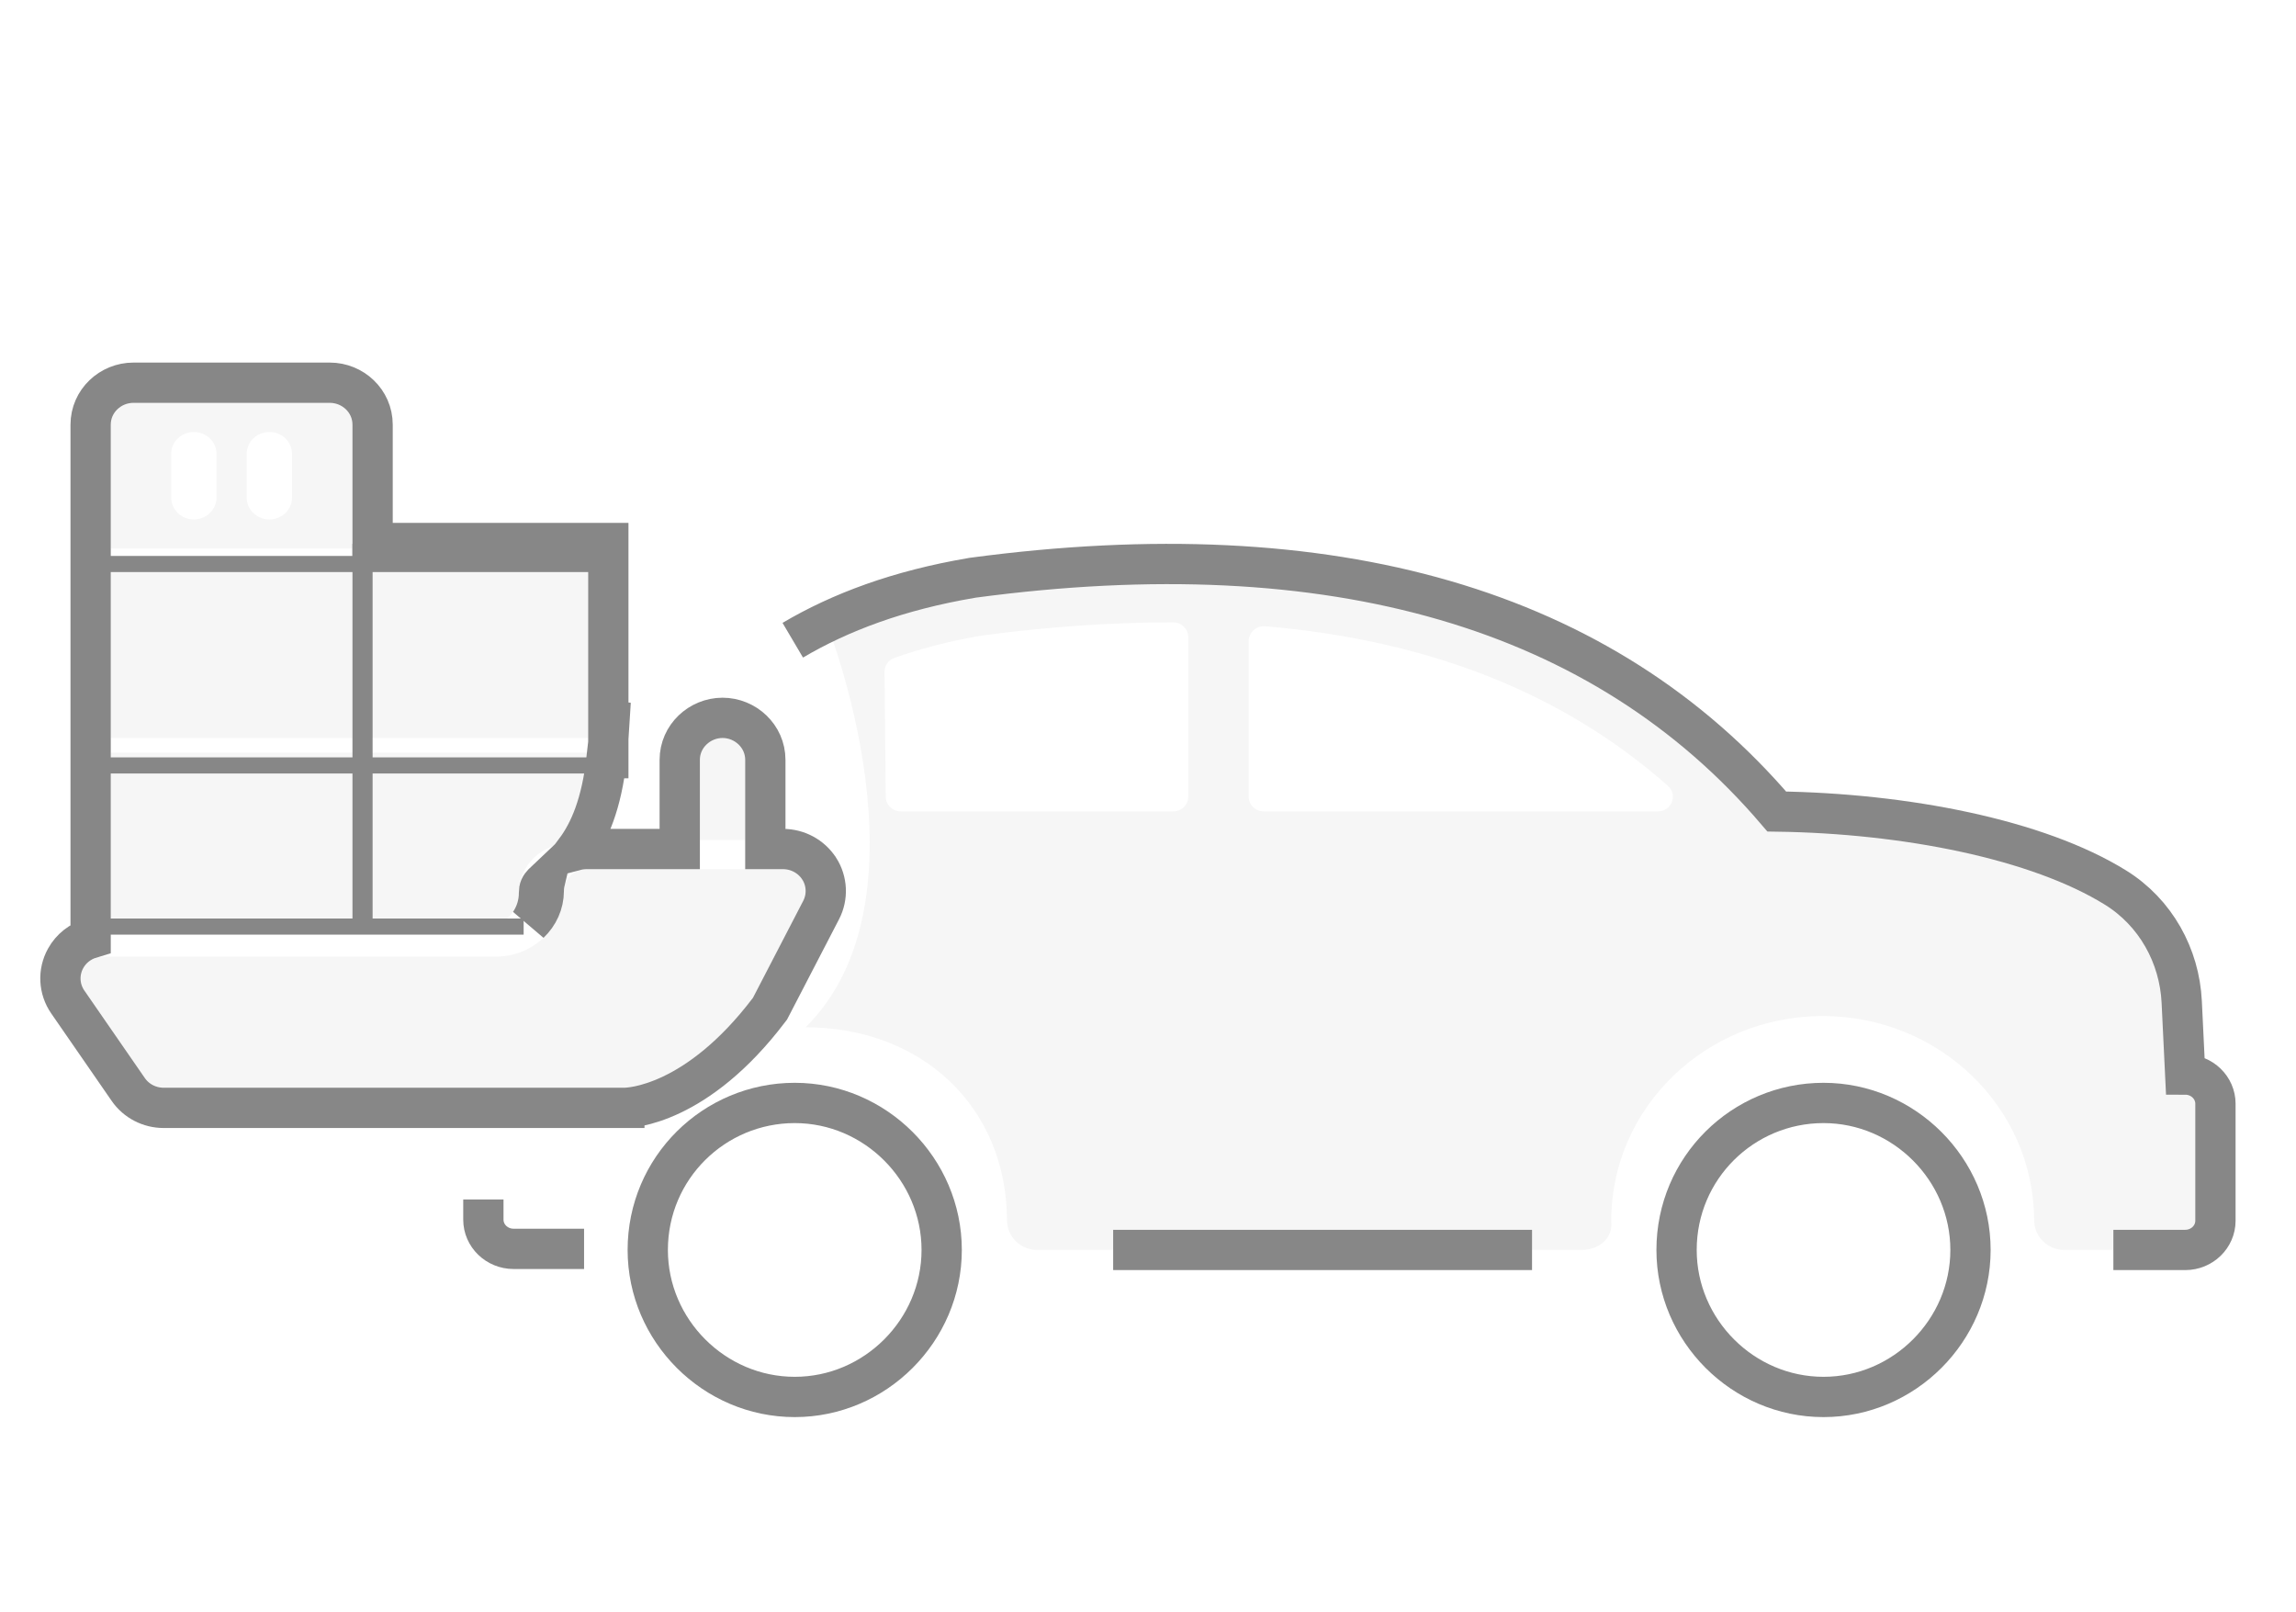
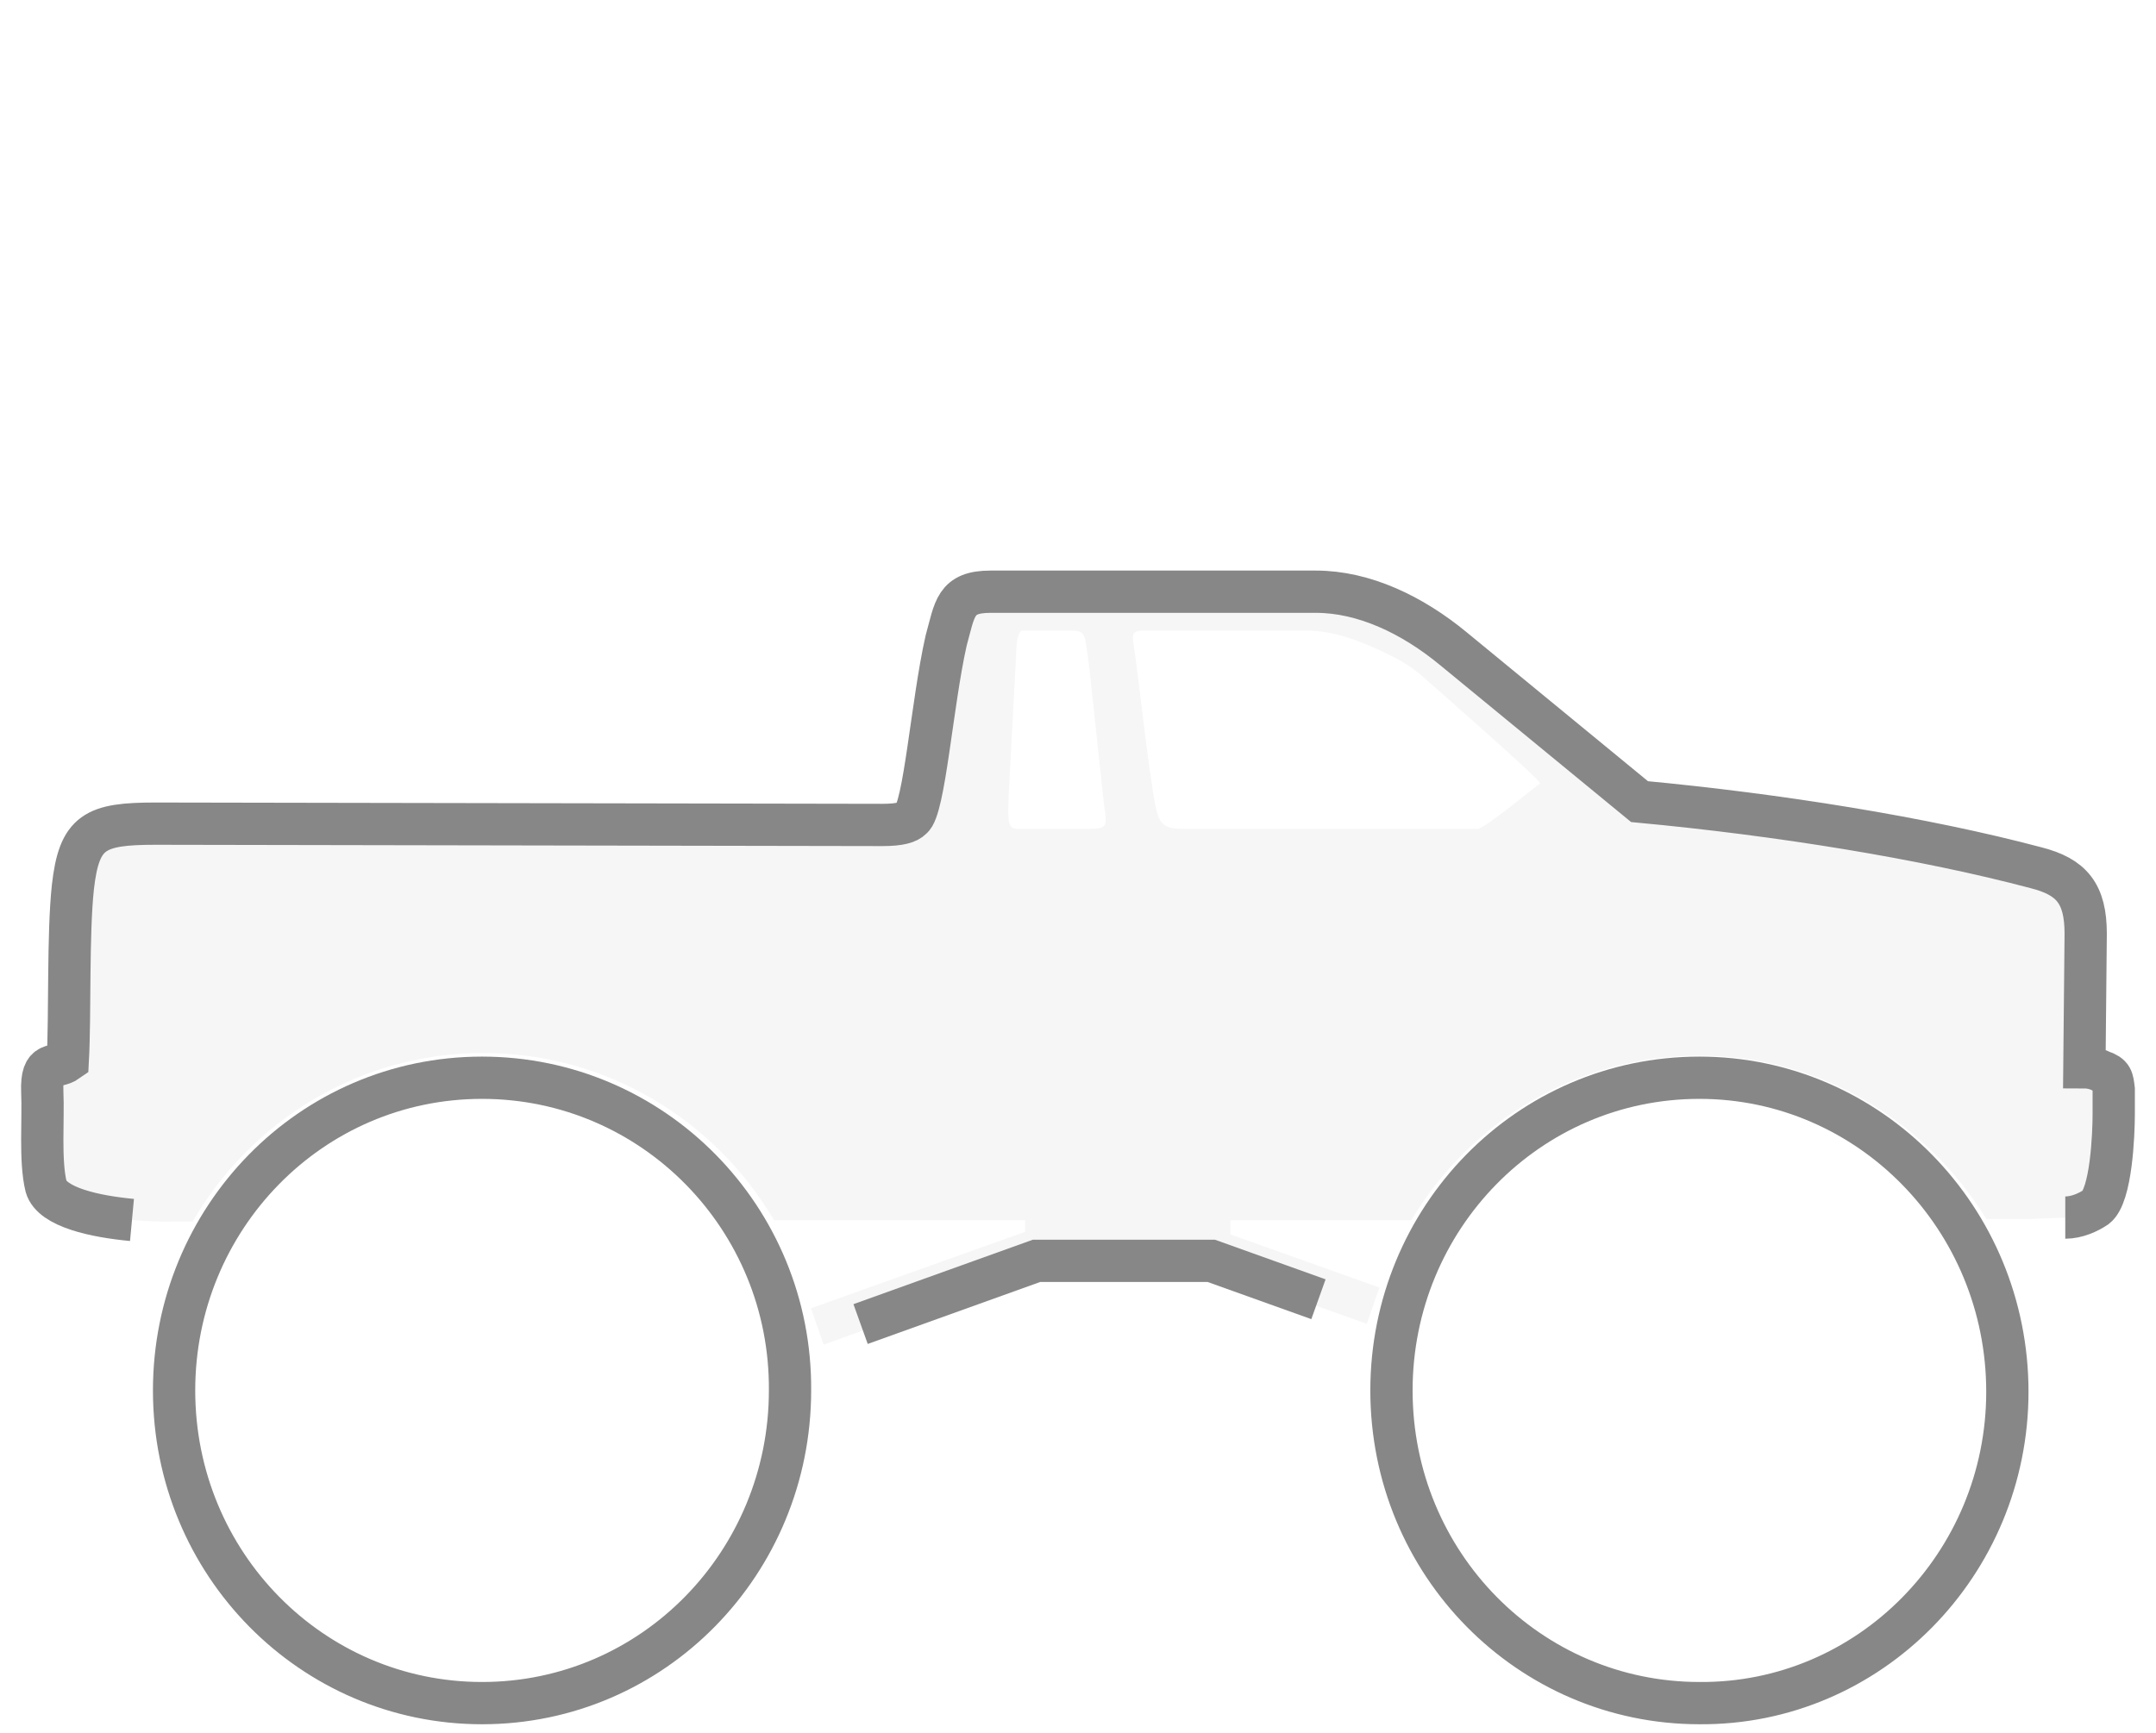
- <svg xmlns="http://www.w3.org/2000/svg" width="57" height="40" viewBox="0 0 57 40" fill="none">
-   <path d="M20.513 15.449C20.513 15.449 22.71 14.585 24.12 14.346C24.129 14.344 24.138 14.343 24.147 14.341C33.088 13.145 39.8 15.097 44.11 20.144C47.318 20.189 50.592 20.837 52.518 22.031C53.516 22.649 54.108 23.725 54.163 24.87L54.25 26.673C54.664 26.673 55 26.998 55 27.398V30.301C55 30.702 54.664 31.027 54.25 31.027H51.25C50.834 31.027 50.501 30.696 50.5 30.293C50.5 30.29 50.499 30.286 50.499 30.282C50.488 27.485 48.143 25.221 45.25 25.221C42.35 25.221 40 27.495 40 30.301C40.054 30.742 39.695 31.027 39.25 31.027H25.75C25.334 31.027 25.001 30.696 25 30.293C25 30.29 24.999 30.286 24.999 30.282C24.988 27.485 22.893 25.5 20 25.5C23.25 22.279 20.513 15.449 20.513 15.449ZM31 19.778C31 19.978 31.168 20.141 31.375 20.141H41.156C41.502 20.141 41.66 19.729 41.404 19.503C38.801 17.207 35.492 15.894 31.413 15.545C31.193 15.526 31 15.698 31 15.911V19.778ZM21.989 19.781C21.992 19.98 22.159 20.141 22.364 20.141H29.125C29.332 20.141 29.5 19.978 29.5 19.778V15.815C29.5 15.614 29.334 15.449 29.127 15.449C27.632 15.447 26.049 15.552 24.367 15.777C23.566 15.914 22.852 16.101 22.202 16.331C22.053 16.384 21.958 16.524 21.959 16.678L21.989 19.781Z" fill="#F6F6F6" />
-   <path d="M23.378 31.027C23.378 29.027 21.729 27.378 19.73 27.378C17.73 27.378 16.081 28.992 16.081 31.027C16.081 33.027 17.73 34.676 19.73 34.676C21.729 34.676 23.378 33.027 23.378 31.027Z" stroke="#878787" stroke-miterlimit="10" />
-   <path d="M48.919 31.027C48.919 29.027 47.27 27.378 45.27 27.378C43.27 27.378 41.622 28.992 41.622 31.027C41.622 33.027 43.27 34.676 45.27 34.676C47.27 34.676 48.919 33.027 48.919 31.027Z" stroke="#878787" stroke-miterlimit="10" />
-   <path d="M52.466 31.027H54.25C54.664 31.027 55 30.702 55 30.301V27.398C55 26.998 54.664 26.673 54.25 26.673L54.163 24.87C54.108 23.725 53.516 22.649 52.518 22.031C50.592 20.837 47.318 20.189 44.11 20.144C39.8 15.097 33.088 13.145 24.147 14.341C24.138 14.343 24.129 14.344 24.12 14.346C22.303 14.654 20.86 15.196 19.681 15.892M38.034 31.027H27.635" stroke="#878787" />
-   <path d="M17.188 27H4.062C3.874 27 3.699 26.91 3.594 26.758L2.094 24.588C1.98 24.422 1.968 24.208 2.067 24.031C2.164 23.855 2.355 23.745 2.562 23.745H12.313C13.243 23.745 14 23.015 14 22.117C14 21.817 14.252 21.575 14.563 21.575H19.438C19.633 21.575 19.813 21.672 19.916 21.831C20.018 21.991 20.028 22.192 19.941 22.359L17.691 26.7C17.596 26.884 17.401 27 17.188 27Z" fill="#F6F6F6" />
-   <path d="M18.5 18.862V20.851H17.375V18.862C17.375 18.565 17.63 18.319 17.938 18.319C18.245 18.319 18.5 18.565 18.5 18.862Z" fill="#F6F6F6" />
-   <path d="M2.75 18.681V23.021H8.75V18.681H2.75Z" fill="#F6F6F6" />
-   <path d="M2.75 13.979V18.319H8.75V13.979H2.75Z" fill="#F6F6F6" />
-   <path d="M9.156 18.681V23.021H11.992C12.483 23.021 12.881 22.637 12.881 22.163C12.881 21.484 13.453 20.933 14.157 20.933H14.602V18.681H9.156Z" fill="#F6F6F6" />
-   <path d="M9.156 13.979V18.319H14.602V13.979H9.156Z" fill="#F6F6F6" />
-   <path d="M8.188 10H3.312C3.002 10 2.75 10.243 2.75 10.543V13.617H8.75V10.543C8.75 10.243 8.498 10 8.188 10ZM5.375 12.351C5.375 12.651 5.123 12.894 4.812 12.894C4.502 12.894 4.25 12.651 4.25 12.351V11.266C4.25 10.966 4.502 10.723 4.812 10.723C5.123 10.723 5.375 10.966 5.375 11.266V12.351ZM7.25 12.351C7.25 12.651 6.998 12.894 6.687 12.894C6.377 12.894 6.125 12.651 6.125 12.351V11.266C6.125 10.966 6.377 10.723 6.687 10.723C6.998 10.723 7.25 10.966 7.25 11.266V12.351Z" fill="#F6F6F6" />
-   <path d="M1.683 24.872L1.683 24.872L3.183 27.042C3.383 27.333 3.715 27.5 4.062 27.5H15.5V27C15.5 27.5 15.5 27.5 15.501 27.5L15.502 27.5L15.503 27.5L15.507 27.5L15.516 27.5C15.523 27.5 15.531 27.499 15.541 27.499C15.561 27.498 15.586 27.496 15.617 27.493C15.678 27.487 15.761 27.476 15.863 27.455C16.067 27.412 16.345 27.33 16.676 27.173C17.34 26.857 18.199 26.246 19.089 25.073L19.115 25.039L19.135 25.001L20.385 22.59C20.555 22.262 20.535 21.871 20.338 21.562L20.336 21.56C20.139 21.255 19.798 21.075 19.438 21.075H19V20.851V18.862C19 18.272 18.504 17.819 17.938 17.819C17.371 17.819 16.875 18.272 16.875 18.862V20.851V21.075H14.563C14.468 21.075 14.376 21.087 14.288 21.11C14.637 20.64 14.934 19.955 15.06 18.819H15.102V18.335L15.131 17.878L15.102 17.874V13.979V13.479H14.602H9.25V10.543C9.25 9.95 8.757 9.5 8.188 9.5H3.312C2.743 9.5 2.25 9.95 2.25 10.543V13.479V13.617V13.979V14.117V17.181V17.681V18.319V18.819V23.021V23.291C1.992 23.369 1.766 23.542 1.63 23.788C1.438 24.133 1.461 24.551 1.683 24.872ZM13.485 21.92C13.498 21.906 13.512 21.892 13.528 21.877C13.51 21.953 13.5 22.034 13.5 22.117C13.5 22.424 13.367 22.71 13.149 22.917C13.295 22.703 13.381 22.445 13.381 22.163C13.381 22.053 13.407 22.003 13.485 21.92Z" stroke="#878787" />
-   <path d="M9 13.5V23" stroke="#878787" stroke-width="0.5" />
-   <path d="M15 14L2 14" stroke="#878787" stroke-width="0.4" />
-   <path d="M15 19L2 19M13 23L2 23" stroke="#878787" stroke-width="0.4" />
-   <path d="M14.5 31H12.75C12.336 31 12 30.675 12 30.274V29.774" stroke="#878787" />
+ <svg xmlns="http://www.w3.org/2000/svg" width="51" height="41" viewBox="0 0 51 41" fill="none">
+   <path fill-rule="evenodd" clip-rule="evenodd" d="M1.09 28.073C0.94 27.46 1.03 26.479 1 25.835C0.97 25.038 1.302 25.314 1.603 25.099C1.663 23.995 1.603 22.125 1.724 20.991C1.874 19.672 2.236 19.488 3.684 19.488L20.871 19.519C21.294 19.519 21.474 19.457 21.565 19.366C21.866 19.151 22.047 16.637 22.379 15.165C22.59 14.399 22.59 14 23.434 14H31.124C32.27 14 33.415 14.552 34.38 15.349L38.783 18.967C42.069 19.274 45.507 19.826 48.161 20.531C49.005 20.745 49.337 21.144 49.337 22.094L49.306 25.252C49.427 25.252 49.578 25.283 49.699 25.344C49.97 25.436 49.97 25.528 50 25.774C50 25.988 50 26.233 50 26.356C50 26.847 49.94 28.288 49.578 28.564C49.397 28.686 49.126 28.809 48.854 28.809L48.07 28.84H46.985C45.567 26.54 43.065 24.976 40.2 24.976C37.305 24.976 34.772 26.54 33.385 28.87H29.103V29.207L32.631 30.465L32.33 31.323L28.651 30.005H24.52L19.484 31.814L19.183 30.955L24.249 29.146V28.87H18.308C16.921 26.509 14.358 24.915 11.433 24.915C8.508 24.915 5.945 26.509 4.558 28.901H4.166C3.473 28.932 1.302 28.809 1.09 28.073ZM34.953 19.611C35.118 19.611 36.361 18.576 36.431 18.538C36.5 18.5 33.777 16.116 33.777 16.116C33.415 15.778 33.144 15.625 32.692 15.41C32.028 15.104 31.485 14.92 30.883 14.92H27.053C26.782 14.92 26.782 15.012 26.812 15.226C26.932 15.993 27.143 18.047 27.324 19.028C27.415 19.488 27.505 19.611 27.988 19.611H34.953ZM26.118 19.059C25.907 17.189 25.787 15.809 25.696 15.288C25.666 15.043 25.636 14.92 25.364 14.92H24.188C24.098 14.92 24.038 15.134 24.038 15.472L23.857 18.875C23.826 19.703 23.887 19.611 24.309 19.611H25.545C26.178 19.611 26.209 19.642 26.118 19.059Z" fill="#F6F6F6" />
+   <path d="M32.915 32.899C32.915 28.83 36.145 25.5 40.2 25.5C44.224 25.5 47.484 28.83 47.484 32.929C47.484 36.998 44.224 40.329 40.198 40.297C36.177 40.296 32.915 37 32.915 32.899ZM4.118 32.899C4.118 28.83 7.348 25.5 11.403 25.5C15.453 25.5 18.719 28.826 18.688 32.901C18.686 36.968 15.457 40.297 11.403 40.297C7.381 40.297 4.118 37.001 4.118 32.899Z" stroke="#878787" />
+   <path d="M31.188 30.741L28.651 29.832H24.52L20.357 31.328" stroke="#878787" />
+   <path d="M48.854 28.809C49.126 28.809 49.397 28.686 49.578 28.564C49.94 28.288 50 26.847 50 26.356V25.774C49.97 25.528 49.97 25.436 49.698 25.344C49.578 25.283 49.427 25.252 49.306 25.252L49.337 22.094C49.337 21.144 49.005 20.745 48.161 20.531C45.507 19.826 42.069 19.274 38.783 18.967L34.38 15.349C33.415 14.552 32.27 14 31.124 14H23.434C22.59 14 22.59 14.399 22.379 15.165C22.047 16.637 21.866 19.151 21.565 19.366C21.474 19.457 21.294 19.519 20.871 19.519L3.684 19.488C2.236 19.488 1.874 19.672 1.724 20.991C1.603 22.125 1.663 23.995 1.603 25.099C1.302 25.314 0.97 25.038 1 25.835C1.03 26.479 0.94 27.46 1.09 28.073C1.232 28.567 2.255 28.784 3.122 28.865" stroke="#878787" />
</svg>
